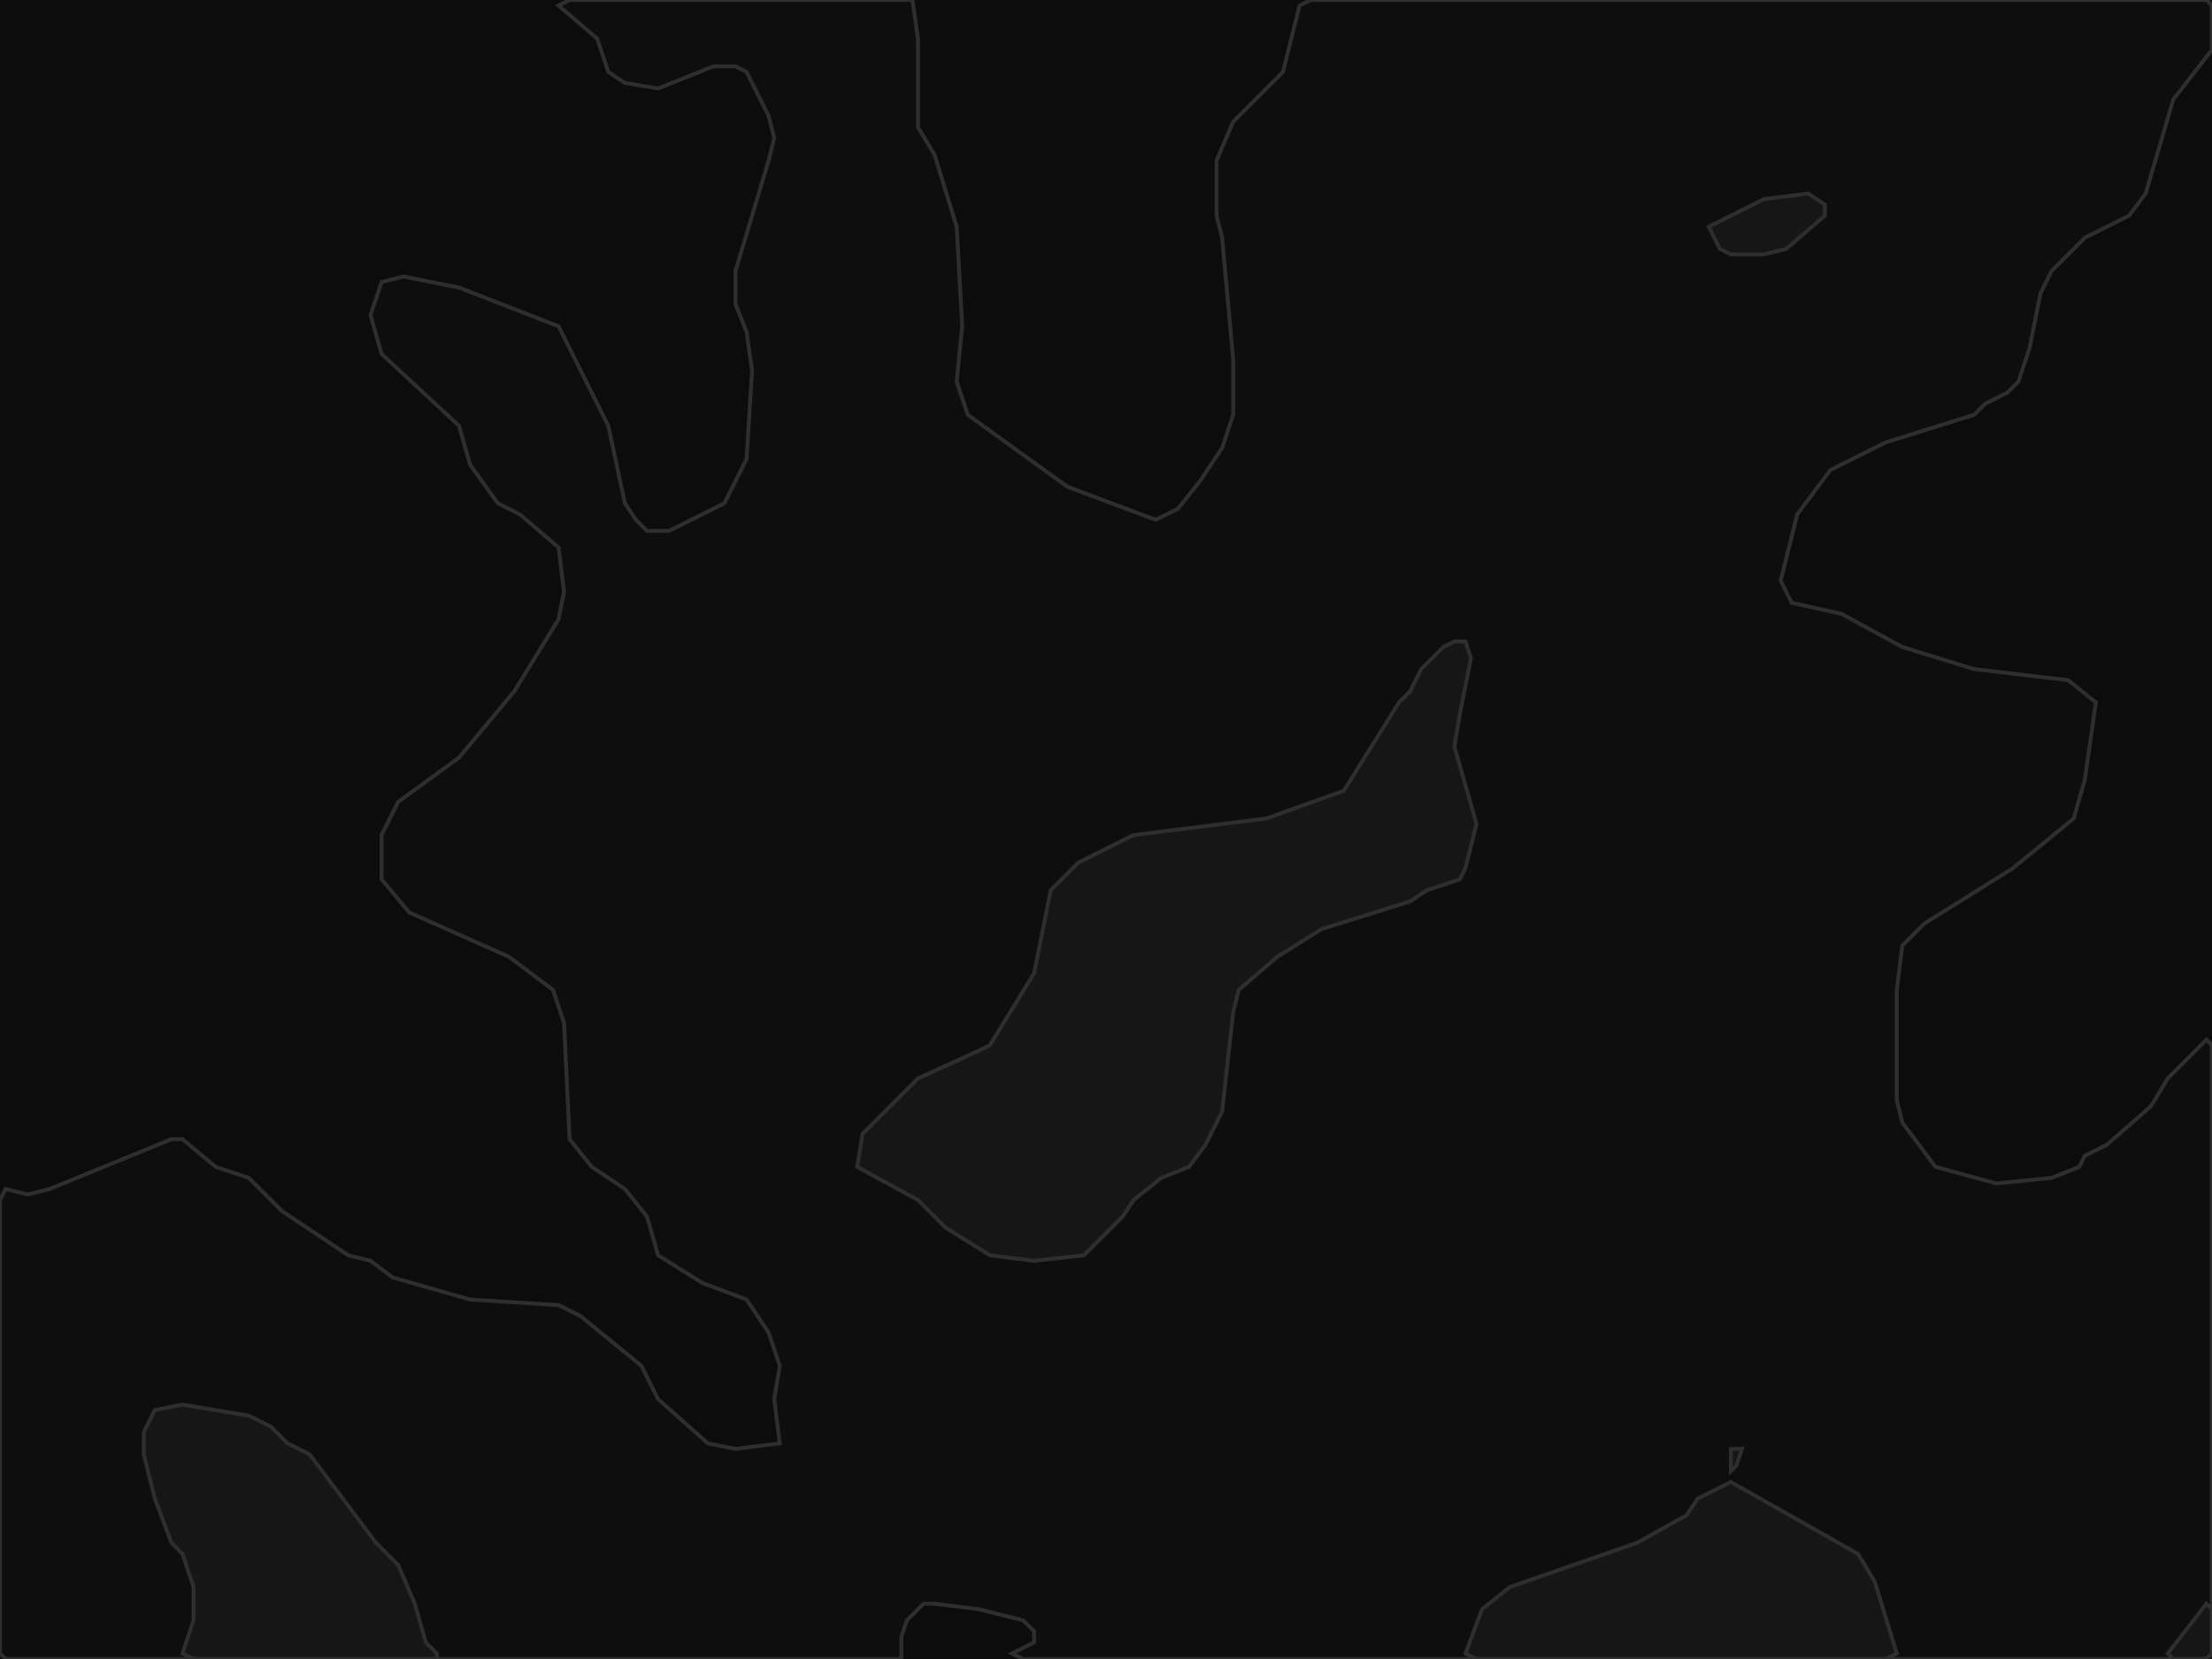
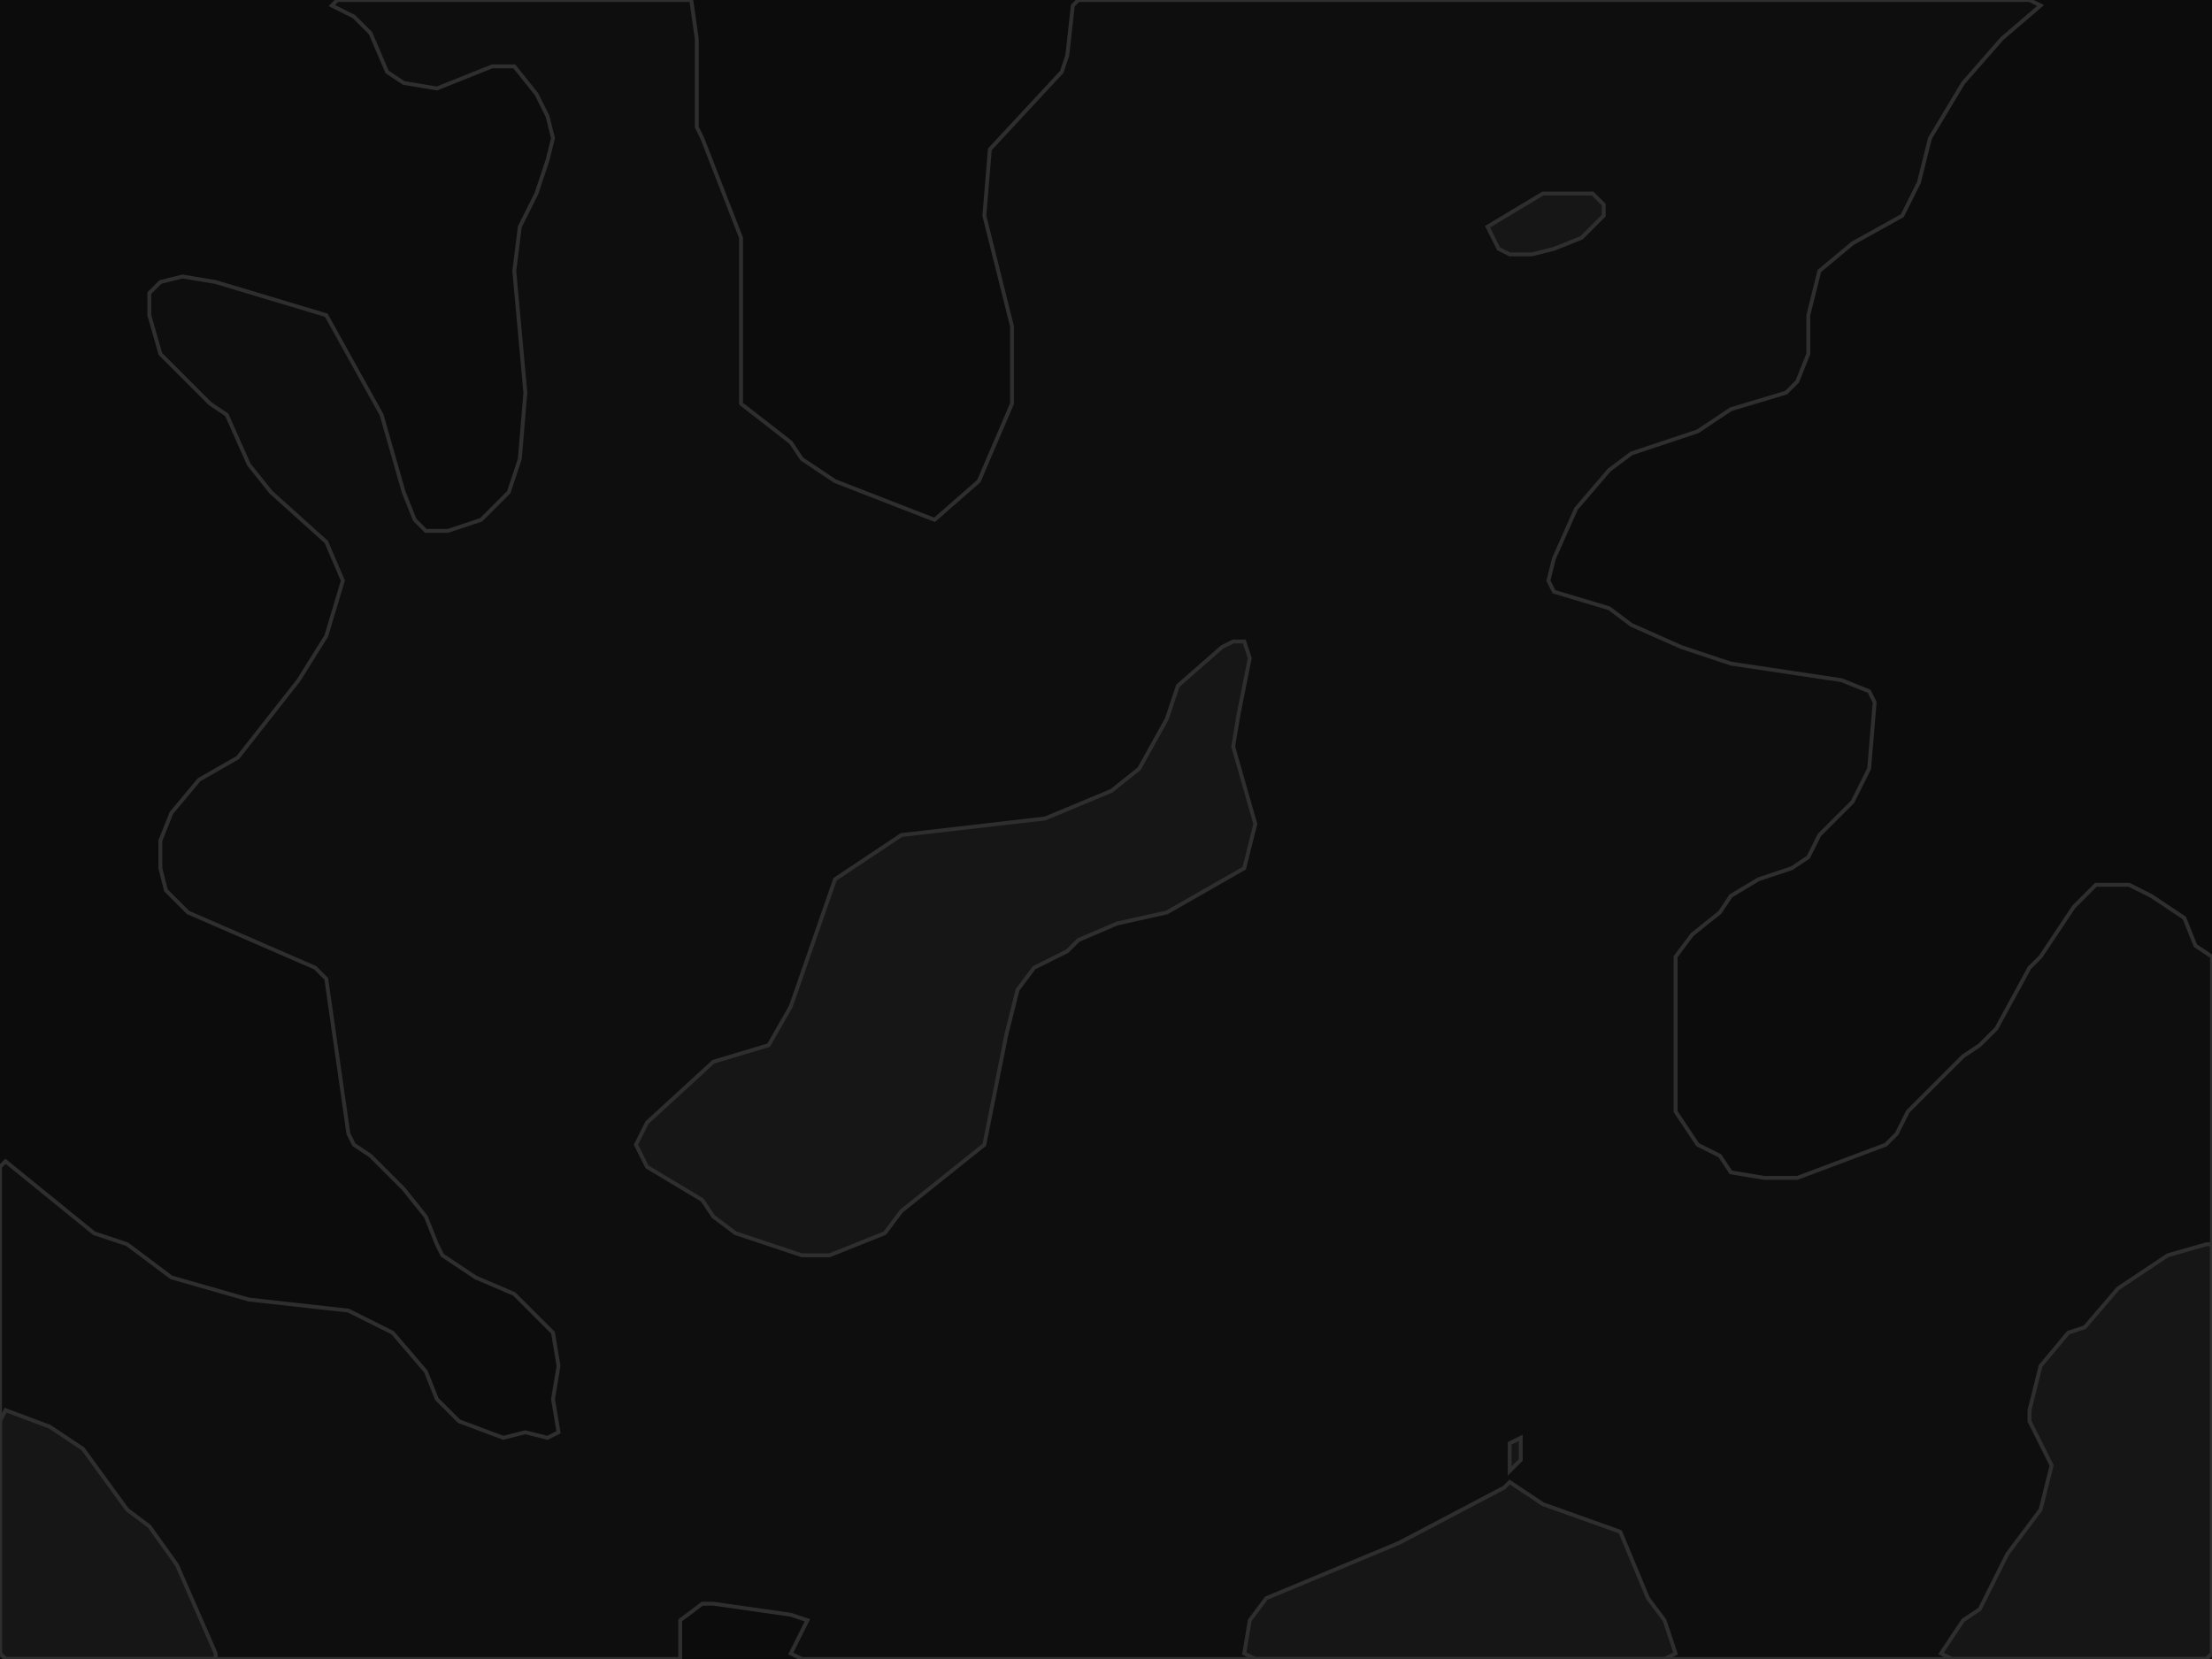
<svg xmlns="http://www.w3.org/2000/svg" viewBox="0 0 400 300" width="400" height="300">
  <rect width="400" height="300" fill="#0c0c0c" />
-   <path d="M400 299L400 189L399 188L392 195L389 200L381 207L377 209L376 211L371 213L361 214L350 211L347 207L344 203L343 199L343 179L344 171L348 167L364 157L375 148L377 141L379 127L374 123L357 121L344 117L333 111L324 109L322 105L325 93L331 85L341 80L357 75L359 73L363 71L365 69L367 63L369 53L371 49L377 43L385 39L388 35L393 18L400 9L400 1L399 0L237 0L235 1L232 13L223 22L220 29L220 39L221 43L223 65L223 75L221 81L217 87L213 92L209 94L193 88L175 75L173 69L174 59L173 41L169 28L166 23L166 7L165 0L103 0L101 1L108 7L110 13L113 15L119 16L129 12L133 12L135 13L139 21L140 25L139 29L133 49L133 55L135 60L136 67L135 83L131 91L129 92L121 96L117 96L115 94L113 91L110 77L101 59L83 52L73 50L69 51L67 57L69 64L83 77L85 84L90 91L94 93L101 99L102 107L101 112L93 125L83 137L72 145L69 151L69 159L74 165L92 173L100 179L102 185L103 206L107 211L113 215L117 220L119 227L127 232L135 235L139 241L141 247L140 253L141 261L133 262L128 261L119 253L116 247L105 238L101 236L85 235L71 231L67 228L63 227L51 219L45 213L39 211L33 206L31 206L9 215L5 216L1 215L0 217L0 299L1 300L163 300L163 296L164 293L167 290L169 290L177 291L185 293L187 295L187 297L183 299L185 300L399 300L400 299Z" fill="rgb(236 236 236 / 0.012)" stroke="#2e2e2e" stroke-width="0.7" />
-   <path d="M323 45L330 39L330 37L327 35L319 36L309 41L311 45L313 46L319 46L323 45ZM196 227L203 220L205 217L210 213L215 211L218 207L221 201L223 183L224 179L231 173L239 168L255 163L258 161L264 159L265 157L267 149L263 135L264 129L266 119L265 116L263 116L261 117L257 121L255 125L253 127L243 143L229 148L205 151L195 156L190 161L187 176L179 189L177 190L166 195L156 205L155 211L166 217L171 222L179 227L187 228L196 227ZM314 265L315 262L313 262L313 266L314 265ZM79 299L77 297L75 290L72 283L68 279L56 263L52 261L49 258L45 256L33 254L28 255L26 259L26 263L28 271L31 279L33 281L35 287L35 293L33 299L35 300L79 300L79 299ZM343 299L339 286L336 281L313 268L307 271L305 274L296 279L273 287L268 291L265 299L267 300L341 300L343 299ZM400 299L400 291L399 290L392 299L393 300L399 300L400 299Z" fill="rgb(236 236 236 / 0.037)" stroke="#2e2e2e" stroke-width="0.7" />
+   <path d="M400 299L400 173L397 171L395 166L389 162L385 160L379 160L375 164L369 173L367 175L361 186L358 189L355 191L345 201L343 205L341 207L325 213L319 213L313 212L311 209L307 207L303 201L303 173L306 169L311 165L313 162L318 159L324 157L327 155L329 151L335 145L338 139L339 127L338 125L333 123L313 120L304 117L295 113L291 110L281 107L280 105L281 101L285 92L291 85L295 82L307 78L313 74L323 71L325 69L327 64L327 57L329 49L335 44L344 39L347 33L349 25L355 15L362 7L369 1L367 0L195 0L194 1L193 10L192 13L179 27L178 39L183 59L183 65L183 73L177 87L169 94L151 87L145 83L143 80L134 73L134 43L127 25L126 23L126 7L125 0L61 0L60 1L64 3L67 6L70 13L73 15L79 16L89 12L93 12L97 17L99 21L100 25L99 29L97 35L94 41L93 49L95 71L94 83L92 89L87 94L81 96L77 96L75 94L73 89L69 75L59 57L39 51L33 50L29 51L27 53L27 57L29 64L38 73L41 75L45 84L49 89L59 98L62 105L59 115L54 123L43 137L36 141L31 147L29 152L29 157L30 161L34 165L57 175L59 177L63 205L64 207L67 209L73 215L77 220L79 225L80 227L86 231L93 234L100 241L101 247L100 253L101 259L99 260L95 259L91 260L83 257L79 253L77 248L71 241L63 237L45 235L31 231L23 225L17 223L1 210L0 211L0 299L1 300L123 300L123 293L127 290L129 290L143 292L146 293L143 299L145 300L399 300L400 299Z" fill="rgb(236 236 236 / 0.012)" stroke="#2e2e2e" stroke-width="0.7" />
+   <path d="M281 45L286 43L290 39L290 37L288 35L279 35L269 41L271 45L273 46L277 46L281 45ZM150 227L160 223L163 219L178 207L182 187L184 179L187 175L193 172L195 170L202 167L211 165L225 157L227 149L223 135L224 129L226 119L225 116L223 116L221 117L213 124L211 130L206 139L201 143L189 148L163 151L151 159L143 182L139 189L129 192L117 203L115 207L117 211L127 217L129 220L133 223L145 227L150 227ZM274 265L275 264L275 260L273 261L273 266L274 265ZM39 299L32 283L27 276L23 273L15 262L9 258L1 255L0 257L0 299L1 300L39 300L39 299ZM303 299L301 293L298 289L293 277L279 272L273 268L272 269L253 279L229 289L226 293L225 299L227 300L301 300L303 299ZM400 299L400 225L399 225L392 227L383 233L377 240L374 241L369 247L367 255L367 257L371 265L369 273L363 281L358 291L355 293L351 299L353 300L399 300L400 299Z" fill="rgb(236 236 236 / 0.037)" stroke="#2e2e2e" stroke-width="0.7" />
</svg>
